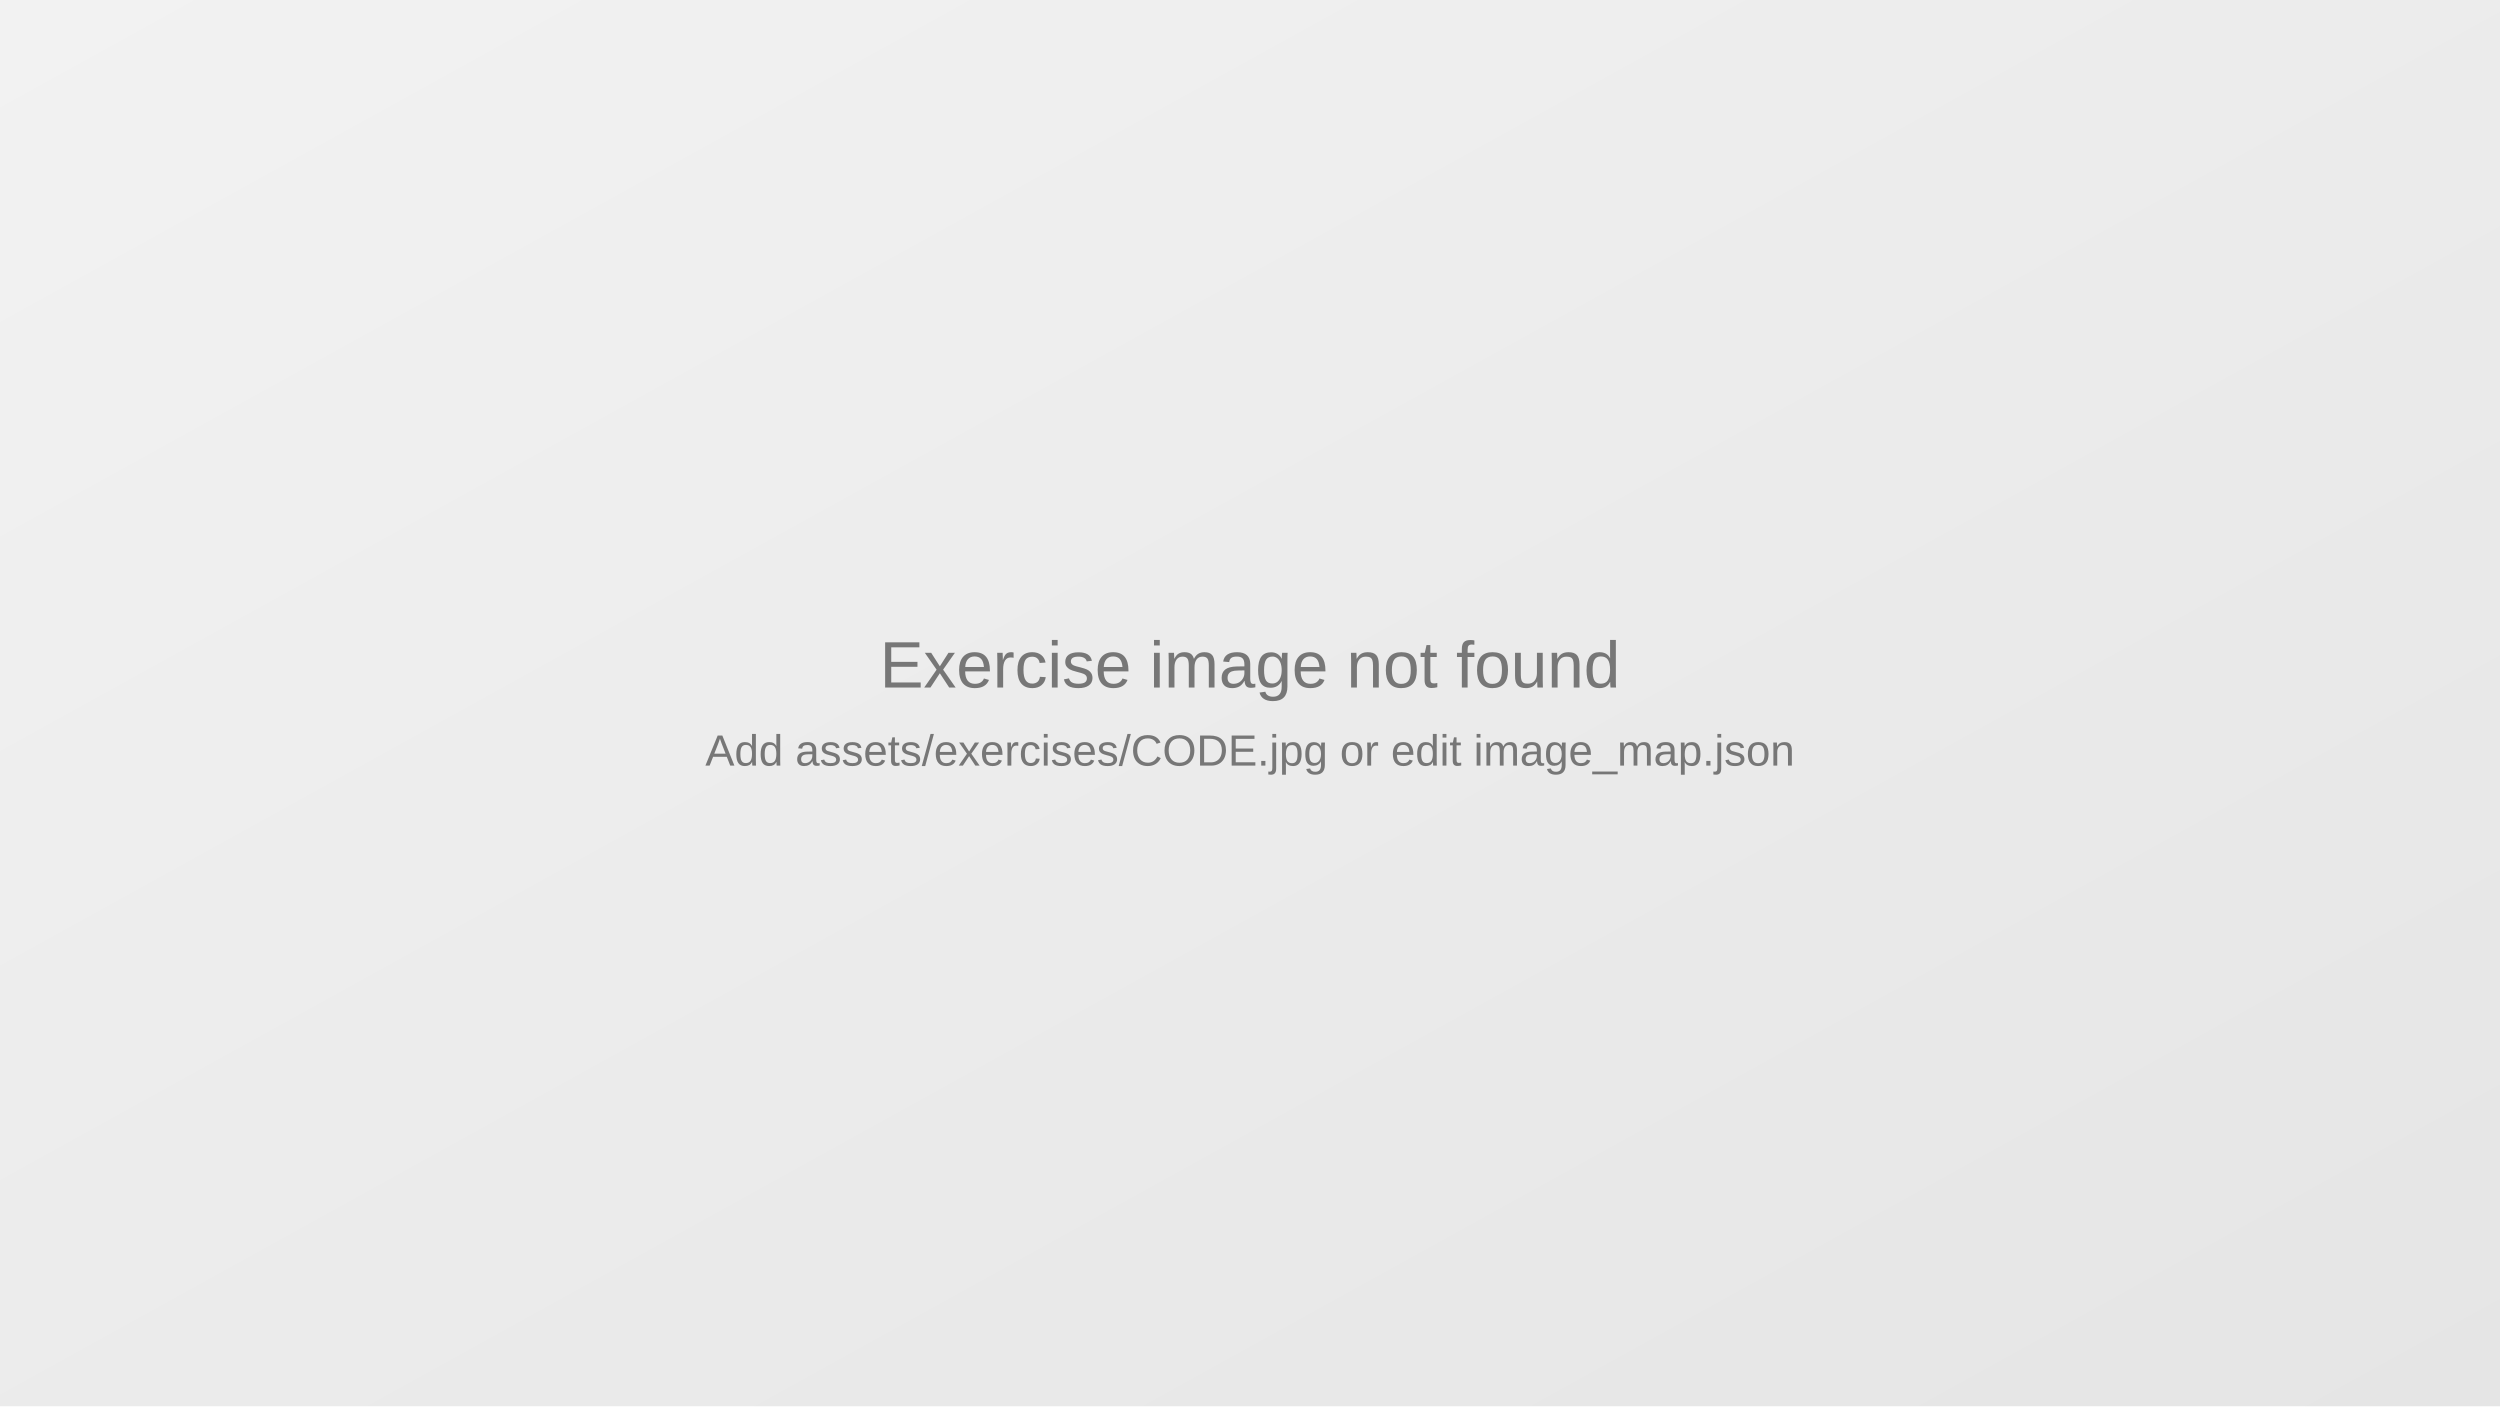
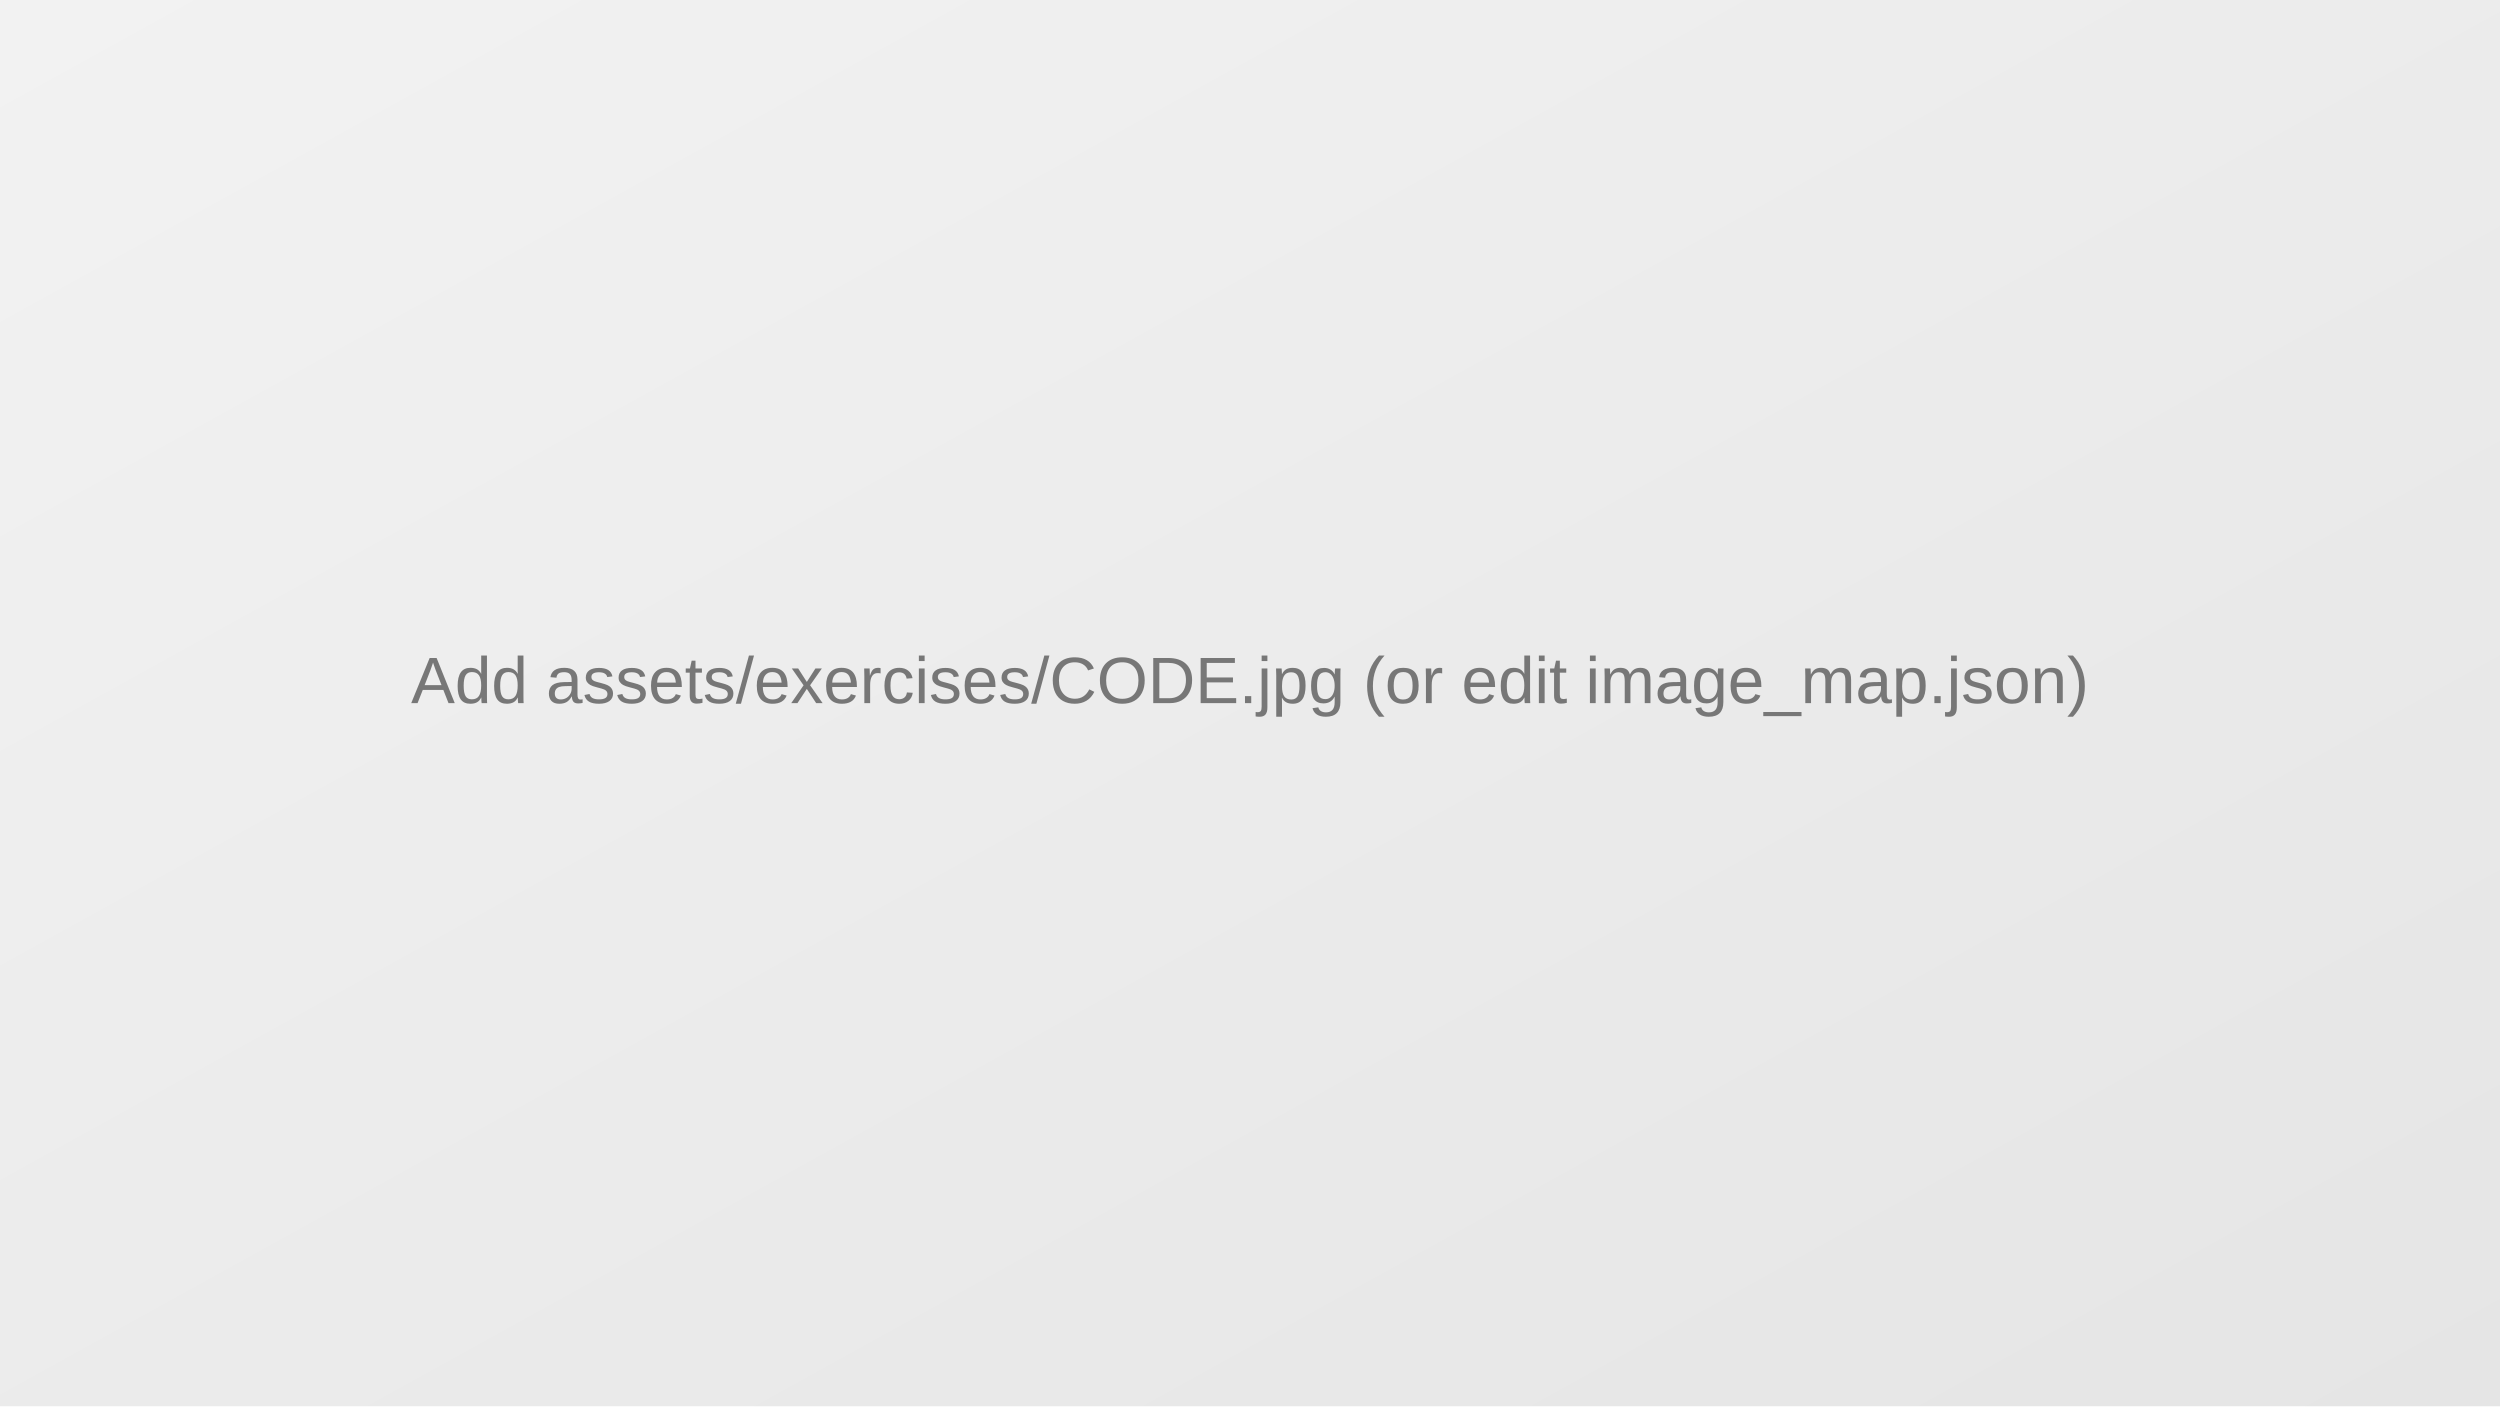
<svg xmlns="http://www.w3.org/2000/svg" width="1600" height="900">
  <defs>
    <linearGradient id="g" x1="0" x2="1" y1="0" y2="1">
      <stop offset="0" stop-color="#f2f2f2" />
      <stop offset="1" stop-color="#e5e5e5" />
    </linearGradient>
  </defs>
  <rect width="100%" height="100%" fill="url(#g)" />
  <g fill="#777" font-family="Arial, Helvetica, sans-serif" text-anchor="middle">
-     <text x="800" y="440" font-size="42">Exercise image not found</text>
-     <text x="800" y="490" font-size="28">Add assets/exercises/CODE.jpg or edit image_map.json</text>
+     <text x="800" y="450" font-size="42">Add assets/exercises/CODE.jpg (or edit image_map.json)</text>
  </g>
</svg>
